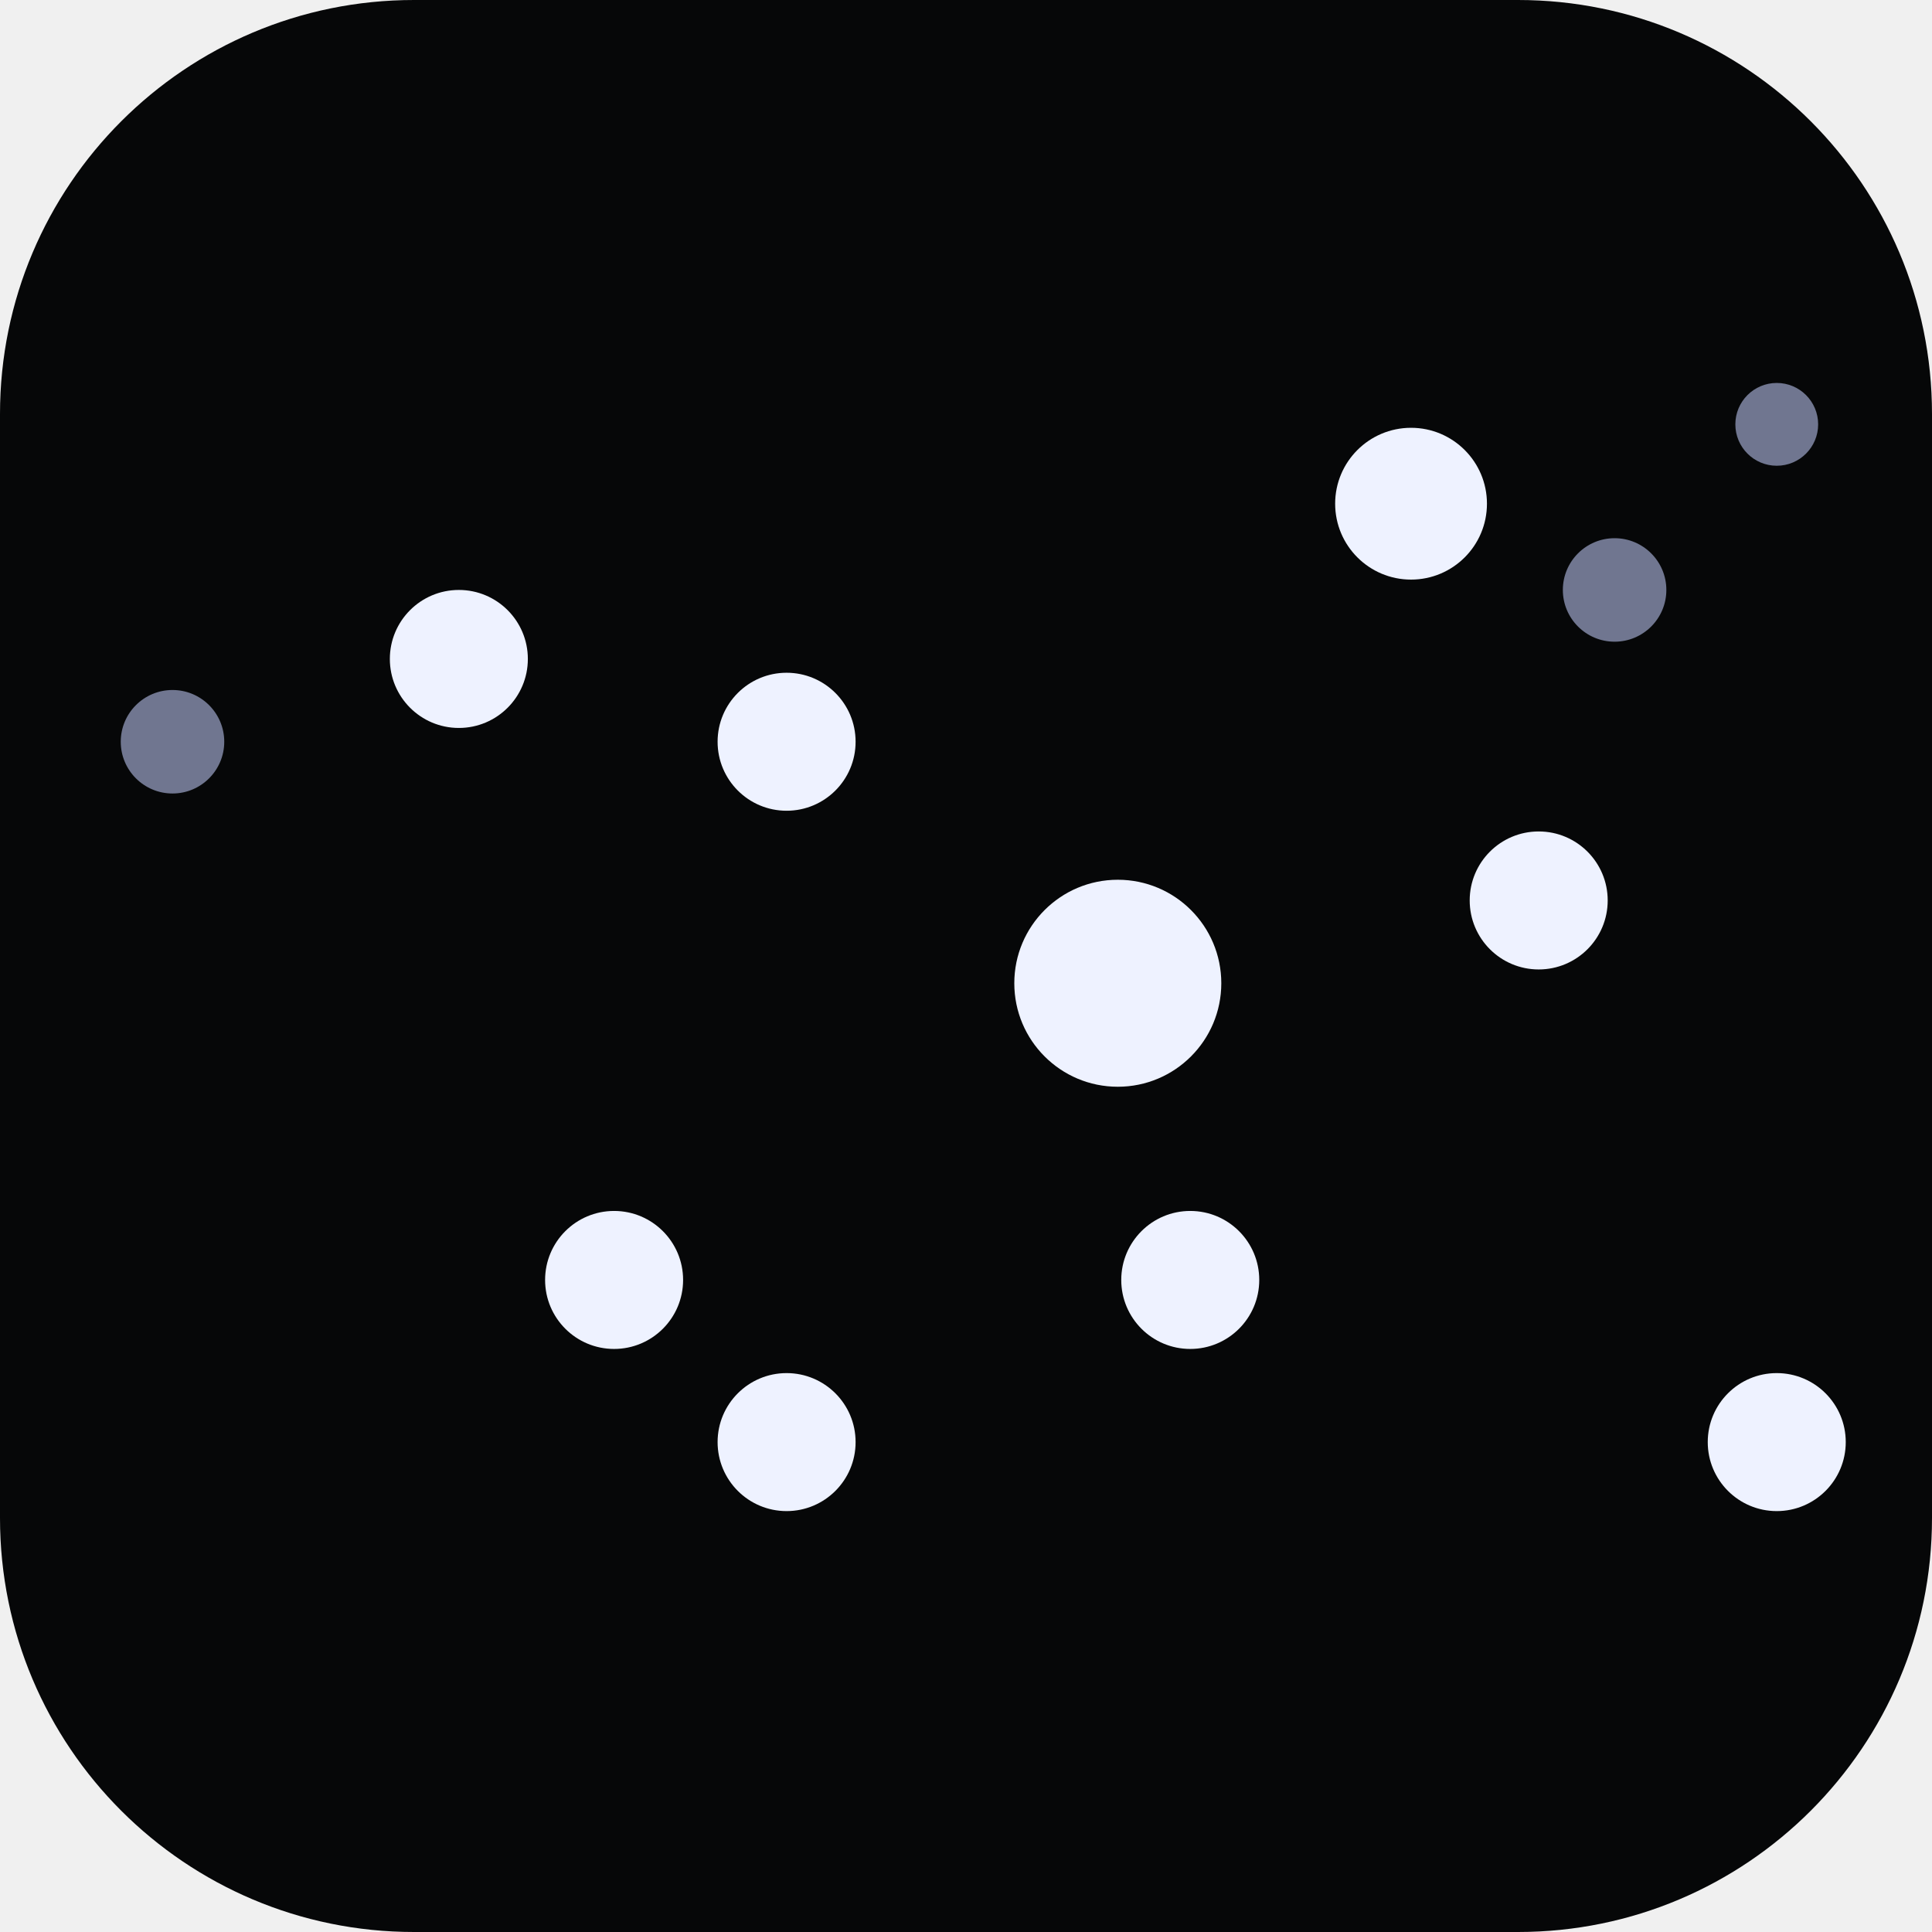
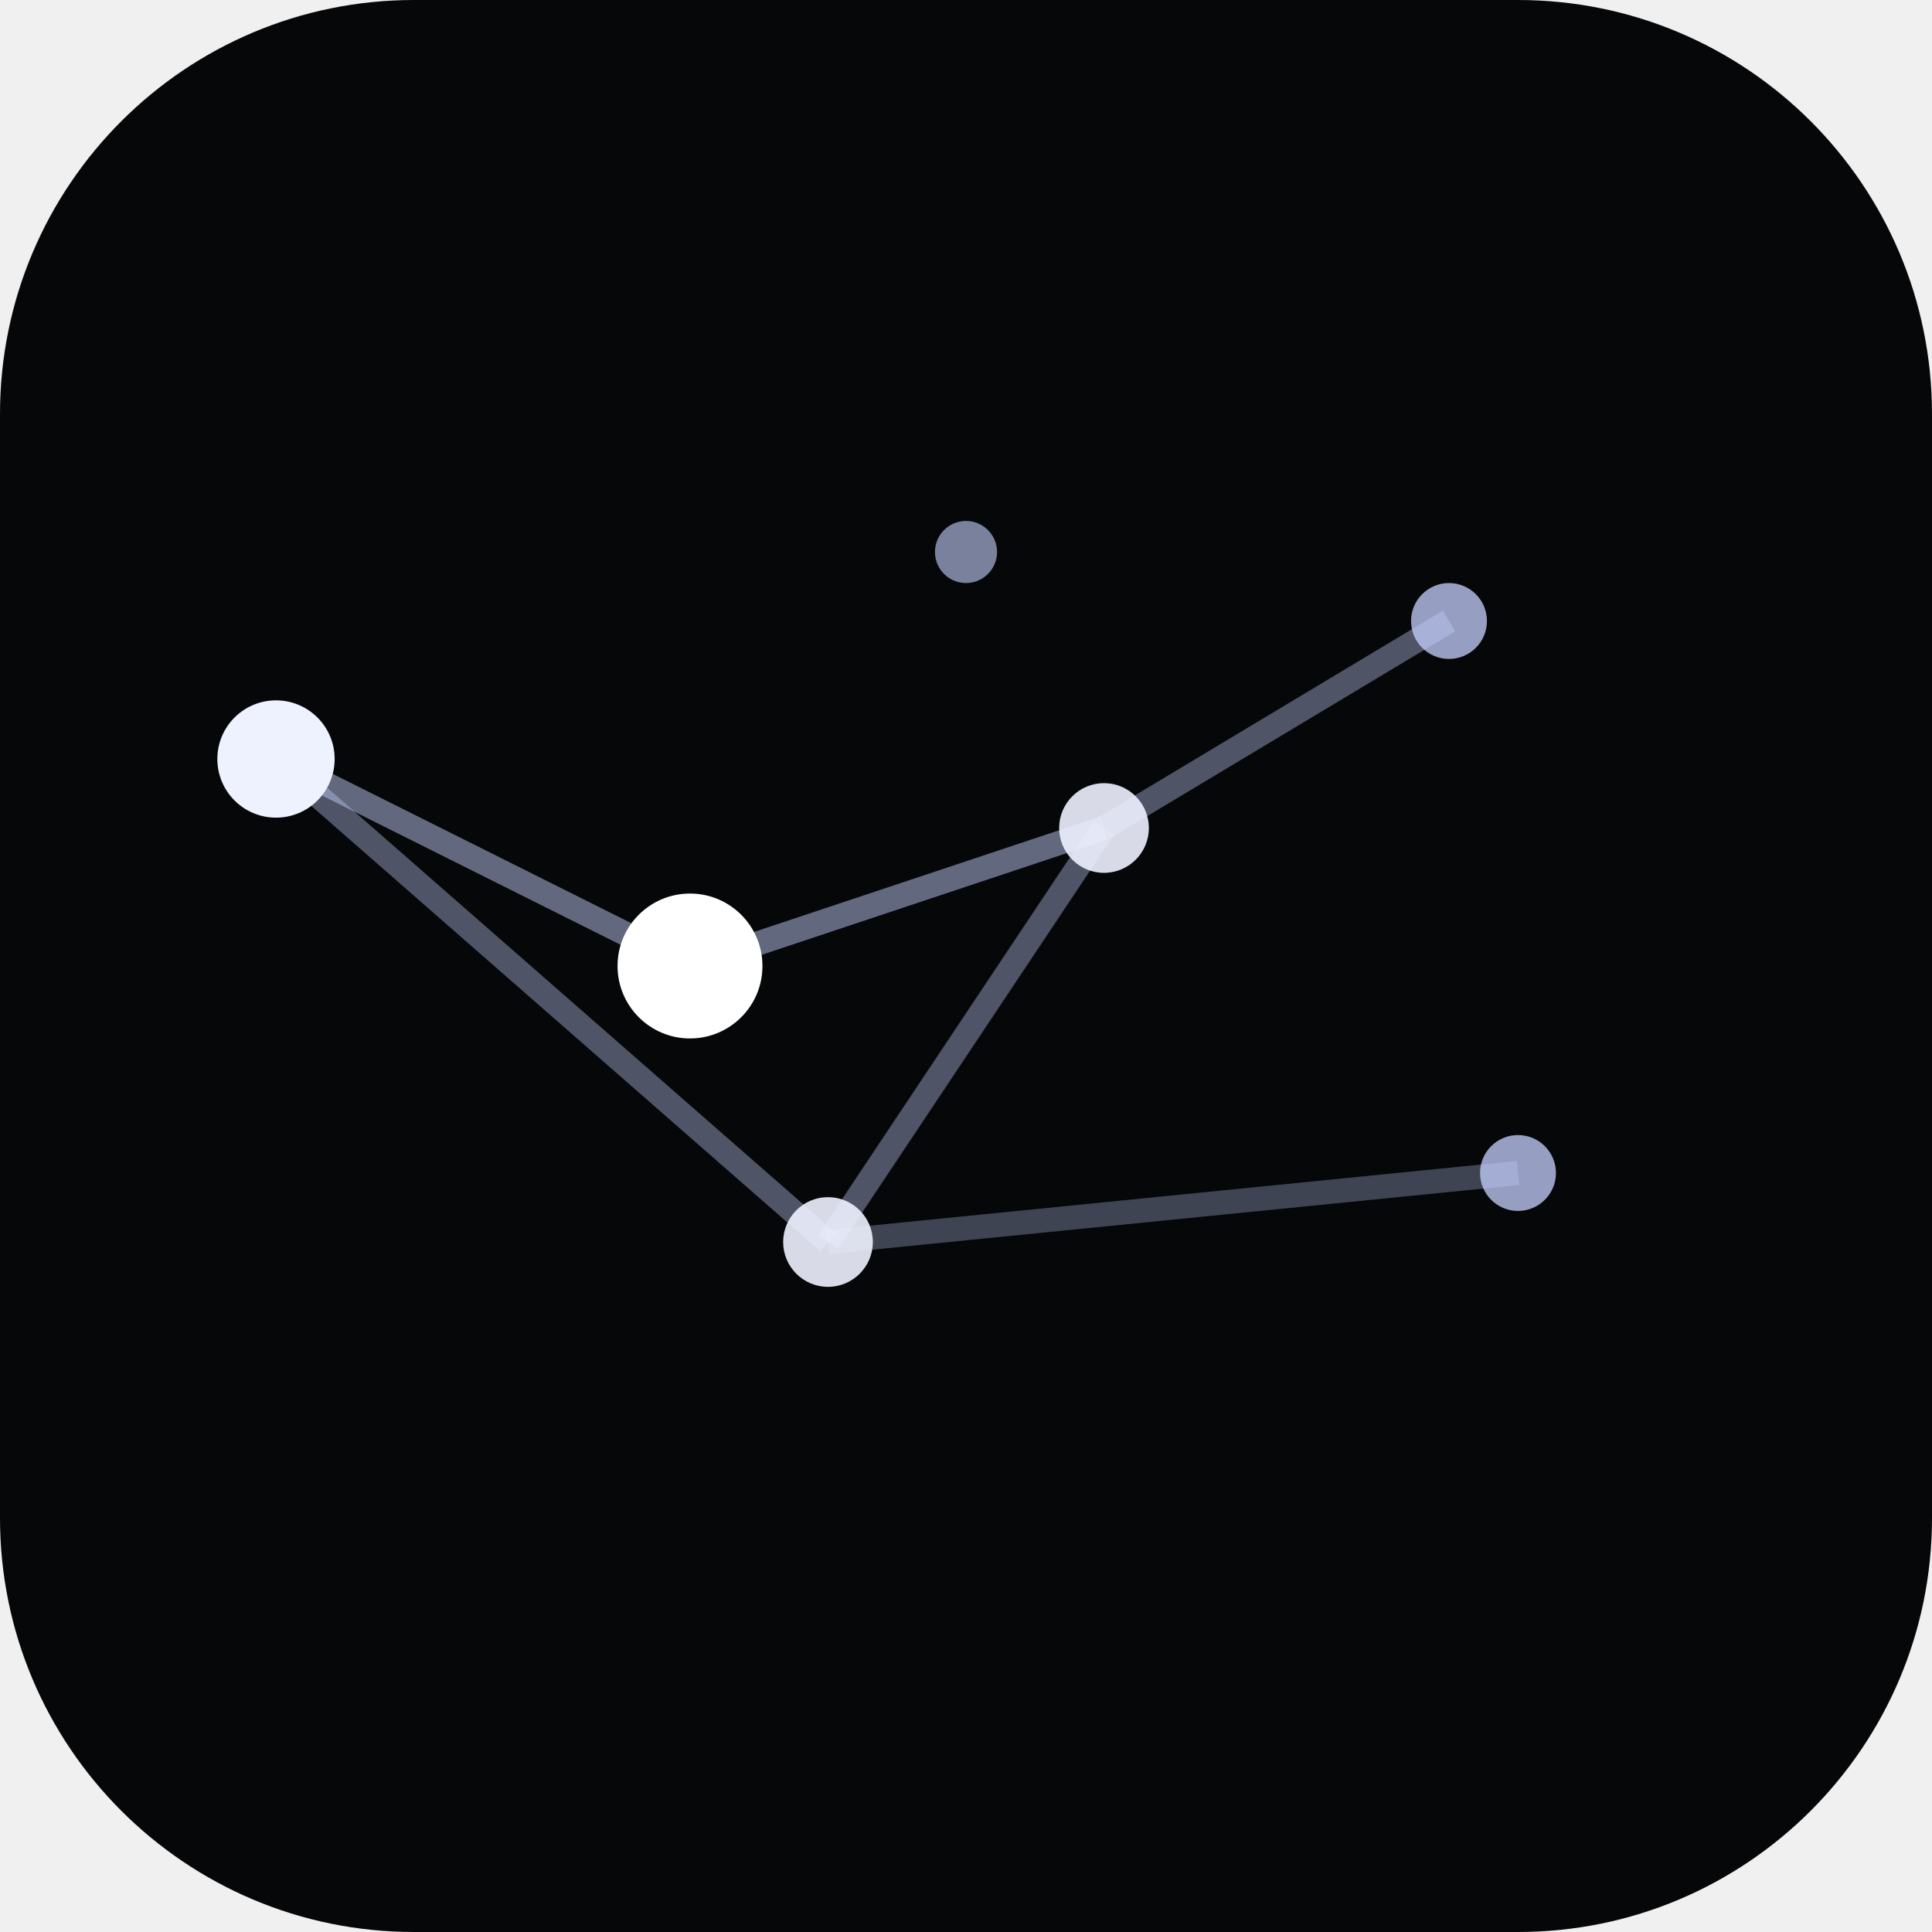
<svg xmlns="http://www.w3.org/2000/svg" viewBox="0 0 56 56">
  <rect width="56" height="56" rx="12" fill="#060708" />
-   <circle cx="5" cy="21.5" r="1.5" fill="#C6D2FF" opacity=".55" />
-   <circle cx="46.8" cy="17.1" r="1.5" fill="#C6D2FF" opacity=".55" />
-   <circle cx="51.5" cy="12.3" r="1.2" fill="#C6D2FF" opacity=".55" />
-   <circle cx="13.3" cy="19.1" r="2" fill="#EEF2FF" />
-   <circle cx="22.8" cy="21.5" r="2" fill="#EEF2FF" />
-   <circle cx="32.4" cy="28.5" r="3" fill="#EEF2FF" />
-   <circle cx="40.9" cy="14.6" r="2.2" fill="#EEF2FF" />
-   <circle cx="44.6" cy="26.1" r="2" fill="#EEF2FF" />
-   <circle cx="17.8" cy="37.1" r="2" fill="#EEF2FF" />
-   <circle cx="22.8" cy="41.8" r="2" fill="#EEF2FF" />
-   <circle cx="34.5" cy="37.1" r="2" fill="#EEF2FF" />
-   <circle cx="51.5" cy="41.8" r="2" fill="#EEF2FF" />
+   <line x1="8" y1="22" x2="20" y2="28" stroke="#C6D2FF" stroke-width="0.7" opacity=".48" />
+   <line x1="20" y1="28" x2="32" y2="24" stroke="#C6D2FF" stroke-width="0.7" opacity=".48" />
+   <line x1="32" y1="24" x2="42" y2="18" stroke="#C6D2FF" stroke-width="0.7" opacity=".38" />
+   <line x1="8" y1="22" x2="24" y2="36" stroke="#C6D2FF" stroke-width="0.7" opacity=".38" />
+   <line x1="24" y1="36" x2="32" y2="24" stroke="#C6D2FF" stroke-width="0.7" opacity=".38" />
+   <line x1="24" y1="36" x2="44" y2="34" stroke="#C6D2FF" stroke-width="0.7" opacity=".3" />
+   <circle cx="8" cy="22" r="1.7" fill="#EEF2FF" />
+   <circle cx="20" cy="28" r="2.1" fill="#ffffff" />
+   <circle cx="24" cy="36" r="1.3" fill="#EEF2FF" opacity=".9" />
+   <circle cx="32" cy="24" r="1.3" fill="#EEF2FF" opacity=".9" />
+   <circle cx="44" cy="34" r="1.1" fill="#C6D2FF" opacity=".75" />
+   <circle cx="42" cy="18" r="1.1" fill="#C6D2FF" opacity=".75" />
+   <circle cx="28" cy="16" r="0.9" fill="#C6D2FF" opacity=".6" />
</svg>
